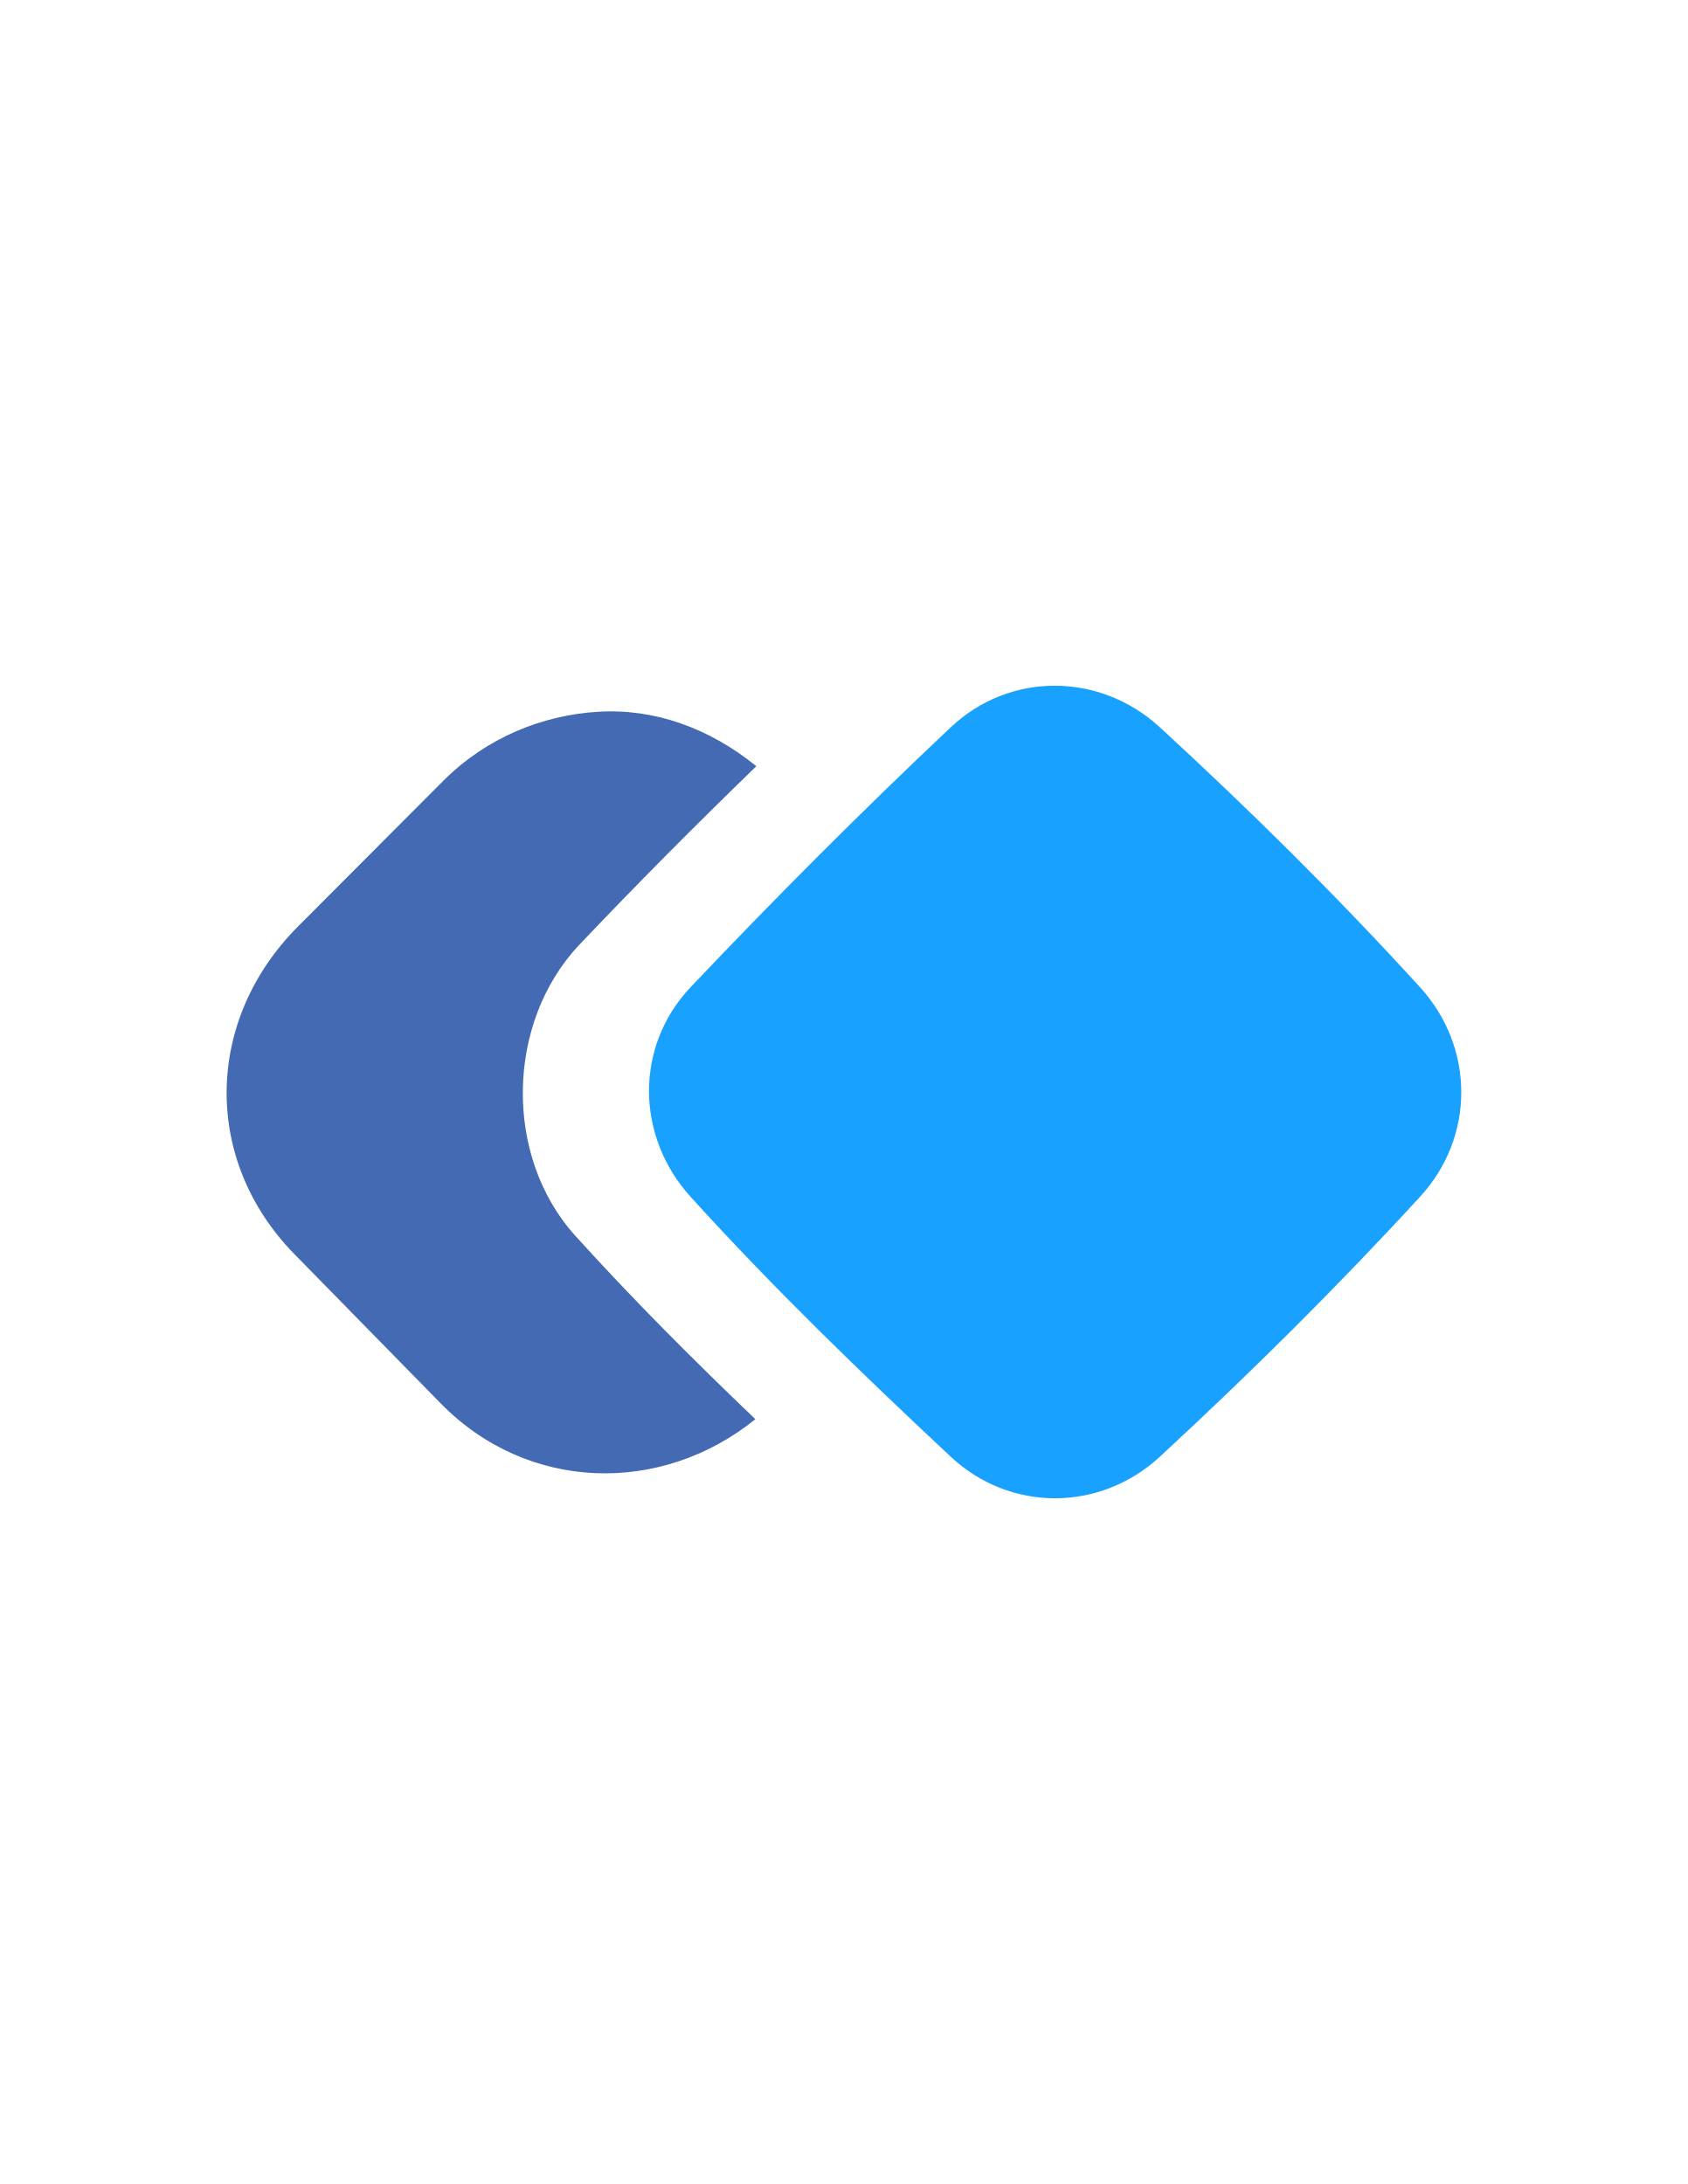
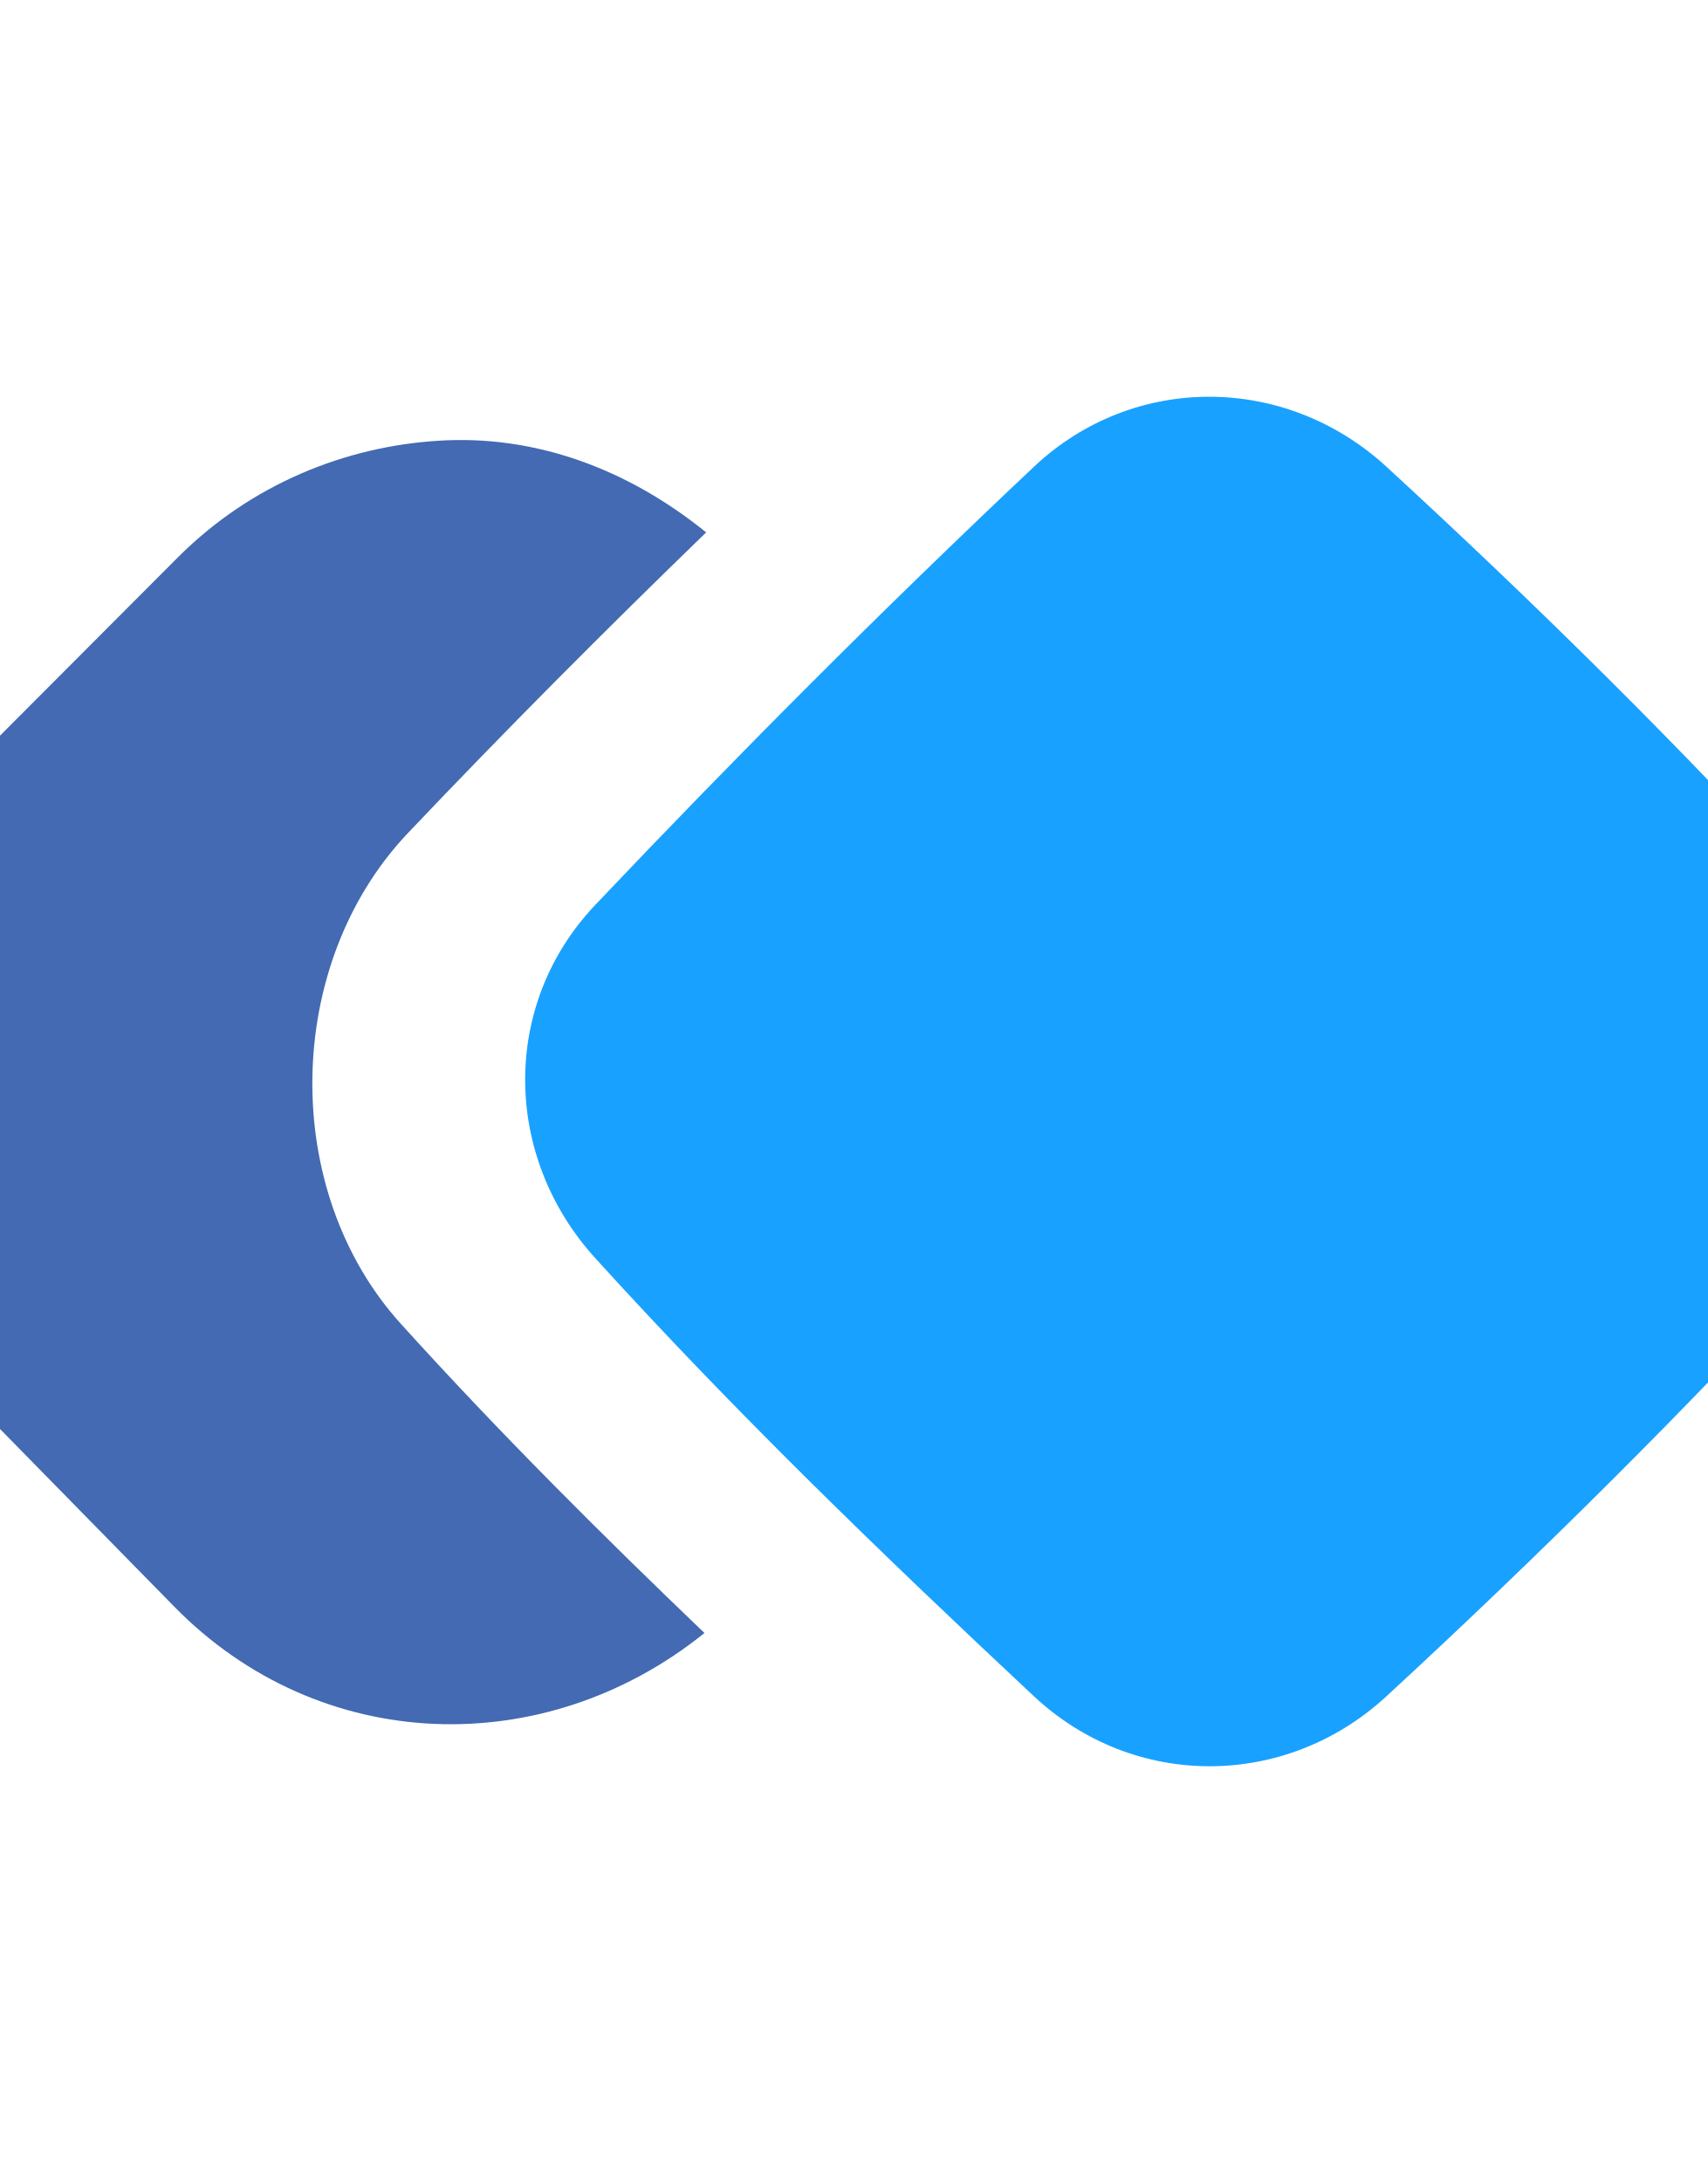
- <svg xmlns="http://www.w3.org/2000/svg" xml:space="preserve" width="8.5in" height="11in" version="1.1" style="shape-rendering:geometricPrecision; text-rendering:geometricPrecision; image-rendering:optimizeQuality; fill-rule:evenodd; clip-rule:evenodd" viewBox="0 0 8500 11000">
-   <defs>
-     <style type="text/css">
-    
-     .fil0 {fill:#19A1FF}
-     .fil1 {fill:#436AB2}
-    
-   </style>
-   </defs>
-   <g id="Layer_x0020_1">
-     <path class="fil0" d="M5841 3663c447,411 886,844 1311,1310 275,303 277,752 0,1054 -414,451 -853,887 -1311,1310 -301,278 -754,280 -1053,0 -450,-421 -894,-850 -1311,-1310 -275,-304 -281,-756 0,-1054 419,-442 854,-879 1311,-1310 298,-281 752,-277 1053,0z" />
-     <path class="fil1" d="M3804 7148c-476,384 -1148,367 -1585,-80l-736 -751c-465,-475 -452,-1180 18,-1651l731 -733c218,-218 499,-331 779,-348 284,-18 561,82 798,274 -303,294 -598,590 -892,900 -370,392 -381,1067 -19,1466 293,324 597,627 906,923z" />
+ <svg xmlns="http://www.w3.org/2000/svg" width="100%" preserveAspectRatio="xMidYMid" version="1.1" viewBox="30 40 90 115">
+   <g id="surface1">
+     <path style=" stroke:none;fill-rule:evenodd;fill:rgb(9.804%,63.137%,100%);fill-opacity:1;" d="M 103.078 64.602 C 110.965 71.852 118.711 79.488 126.211 87.707 C 131.066 93.051 131.102 100.969 126.211 106.293 C 118.906 114.25 111.16 121.938 103.078 129.398 C 97.766 134.301 89.77 134.336 84.492 129.398 C 76.555 121.973 68.719 114.406 61.359 106.293 C 56.508 100.934 56.398 92.961 61.359 87.707 C 68.754 79.91 76.43 72.203 84.492 64.602 C 89.754 59.645 97.766 59.715 103.078 64.602 Z M 103.078 64.602 " />
+     <path style=" stroke:none;fill-rule:evenodd;fill:rgb(26.275%,41.569%,69.804%);fill-opacity:1;" d="M 67.129 126.066 C 58.73 132.836 46.871 132.539 39.16 124.652 L 26.172 111.41 C 17.965 103.031 18.195 90.598 26.488 82.293 L 39.387 69.363 C 43.234 65.52 48.195 63.527 53.137 63.227 C 58.148 62.91 63.035 64.672 67.219 68.059 C 61.871 73.242 56.664 78.465 51.477 83.93 C 44.945 90.844 44.754 102.75 51.141 109.785 C 56.312 115.5 61.676 120.844 67.129 126.066 Z M 67.129 126.066 " />
  </g>
</svg>
